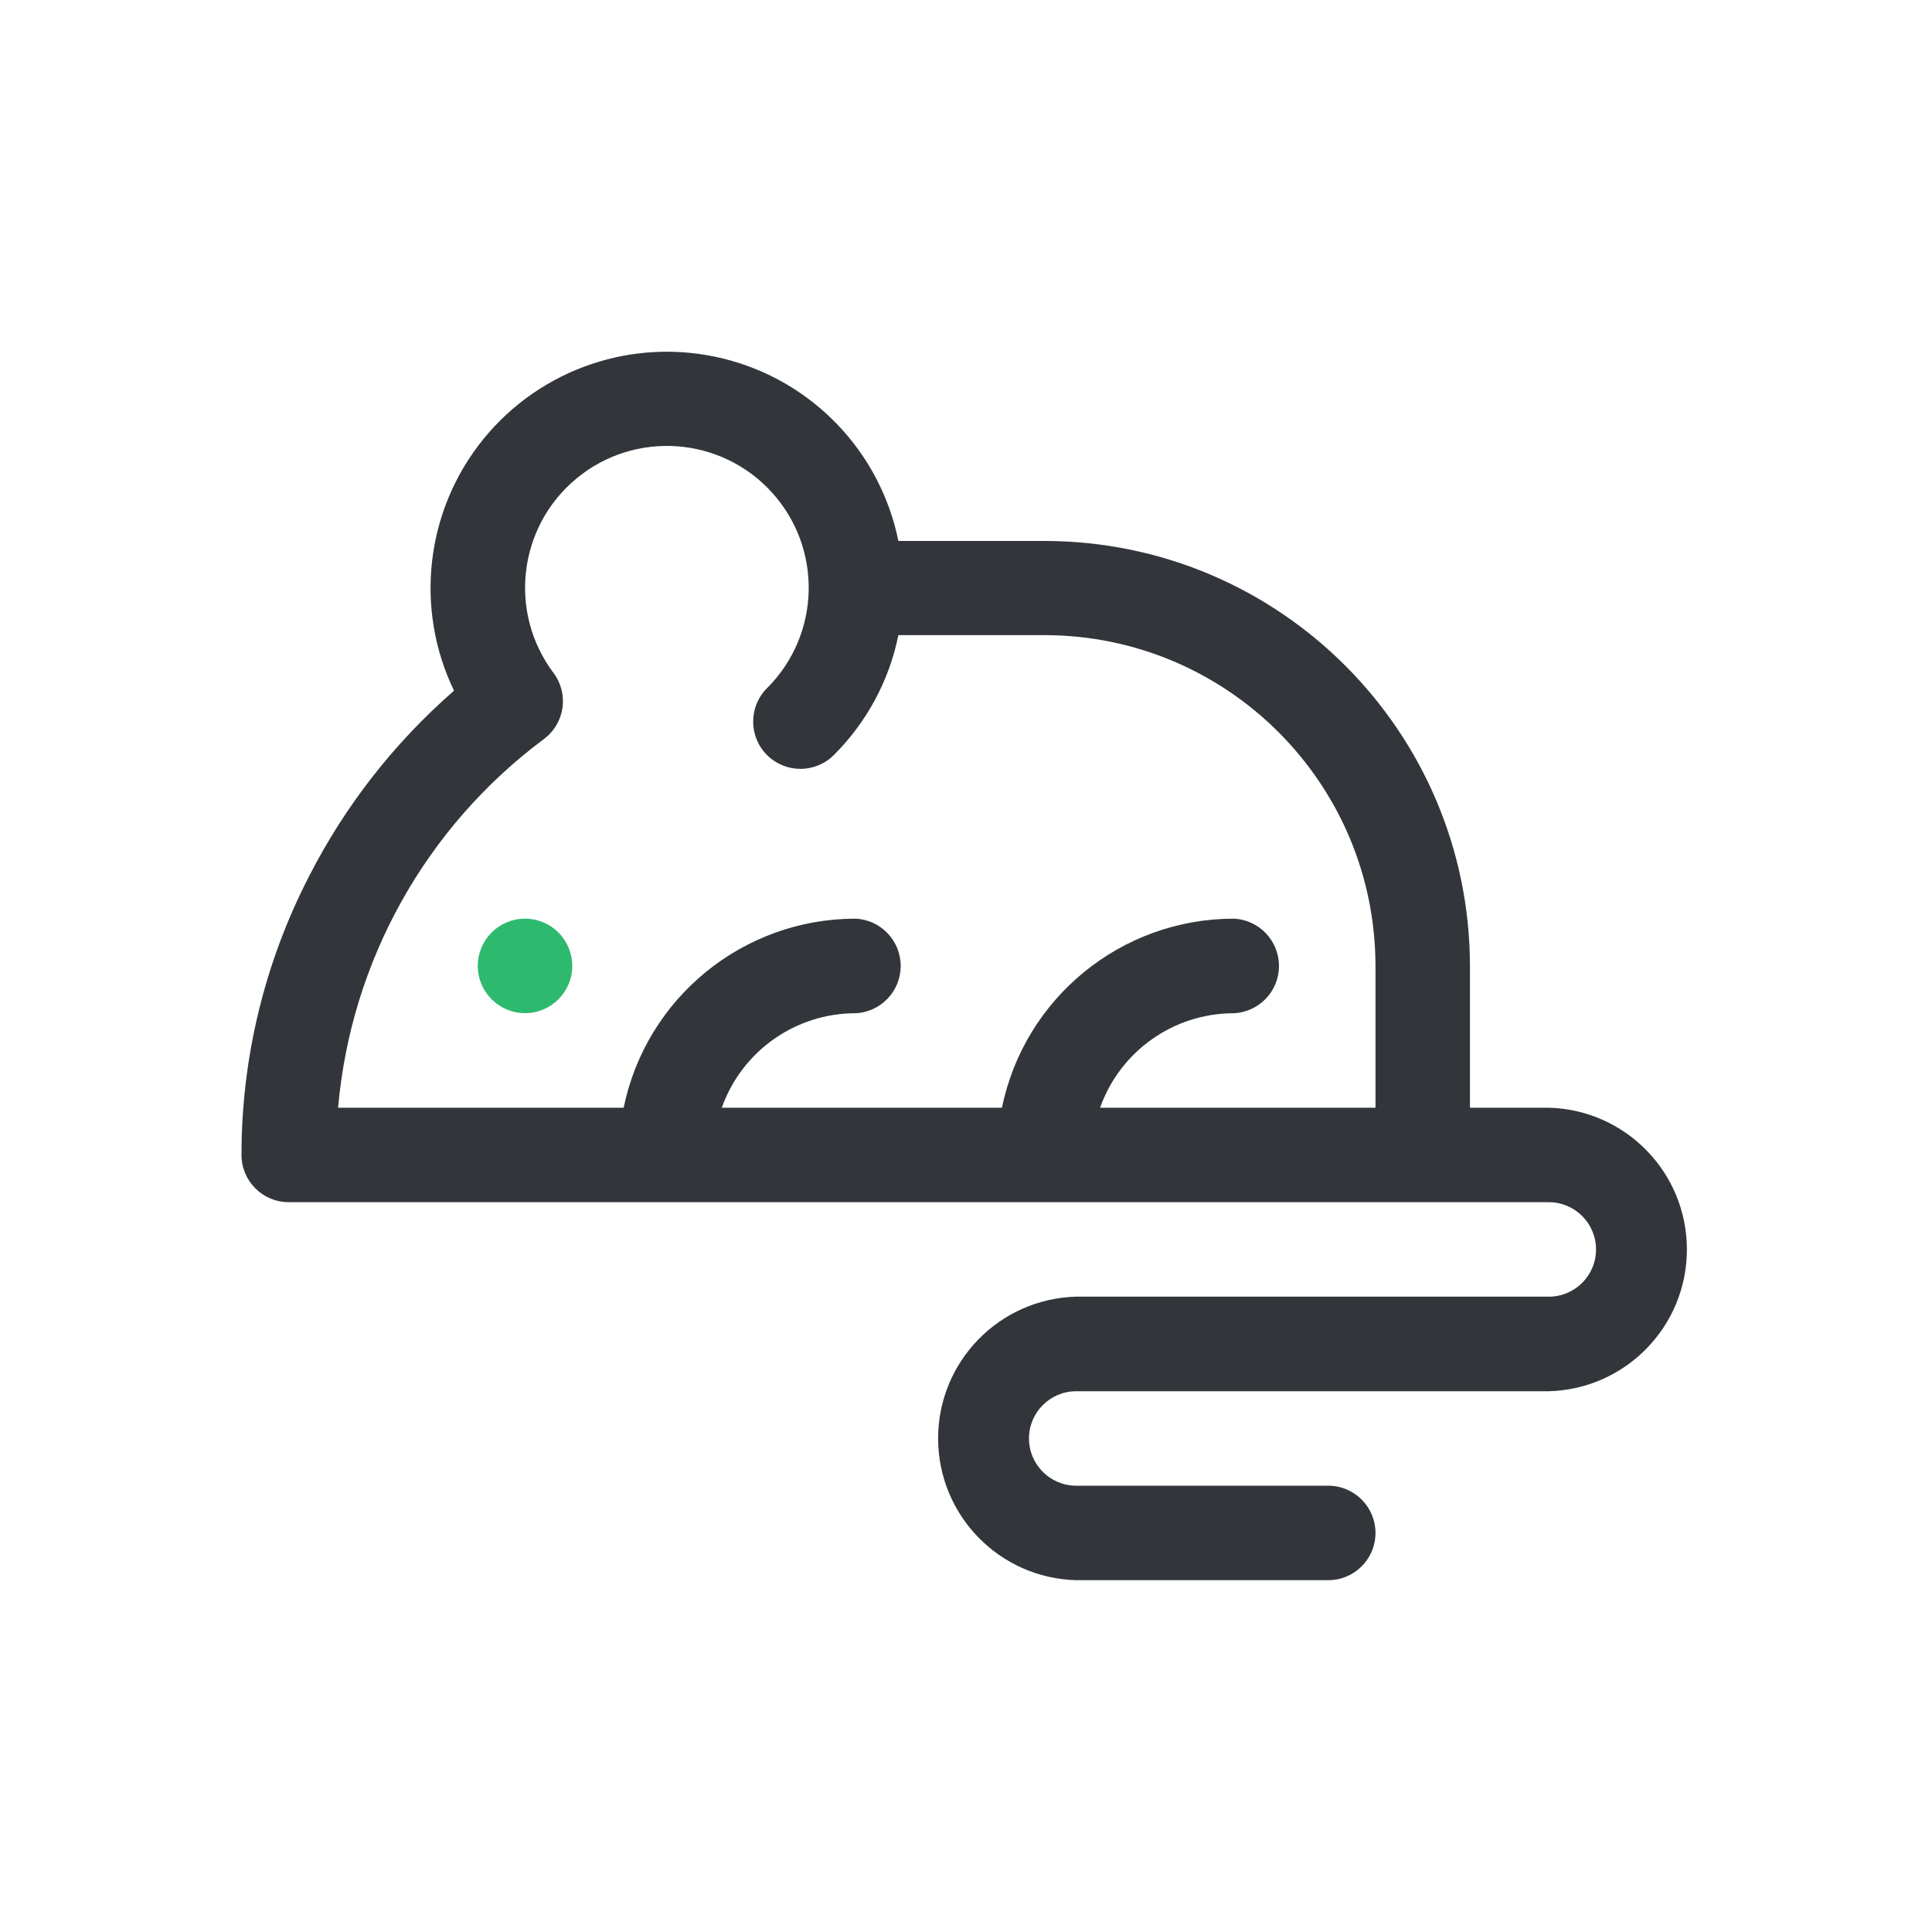
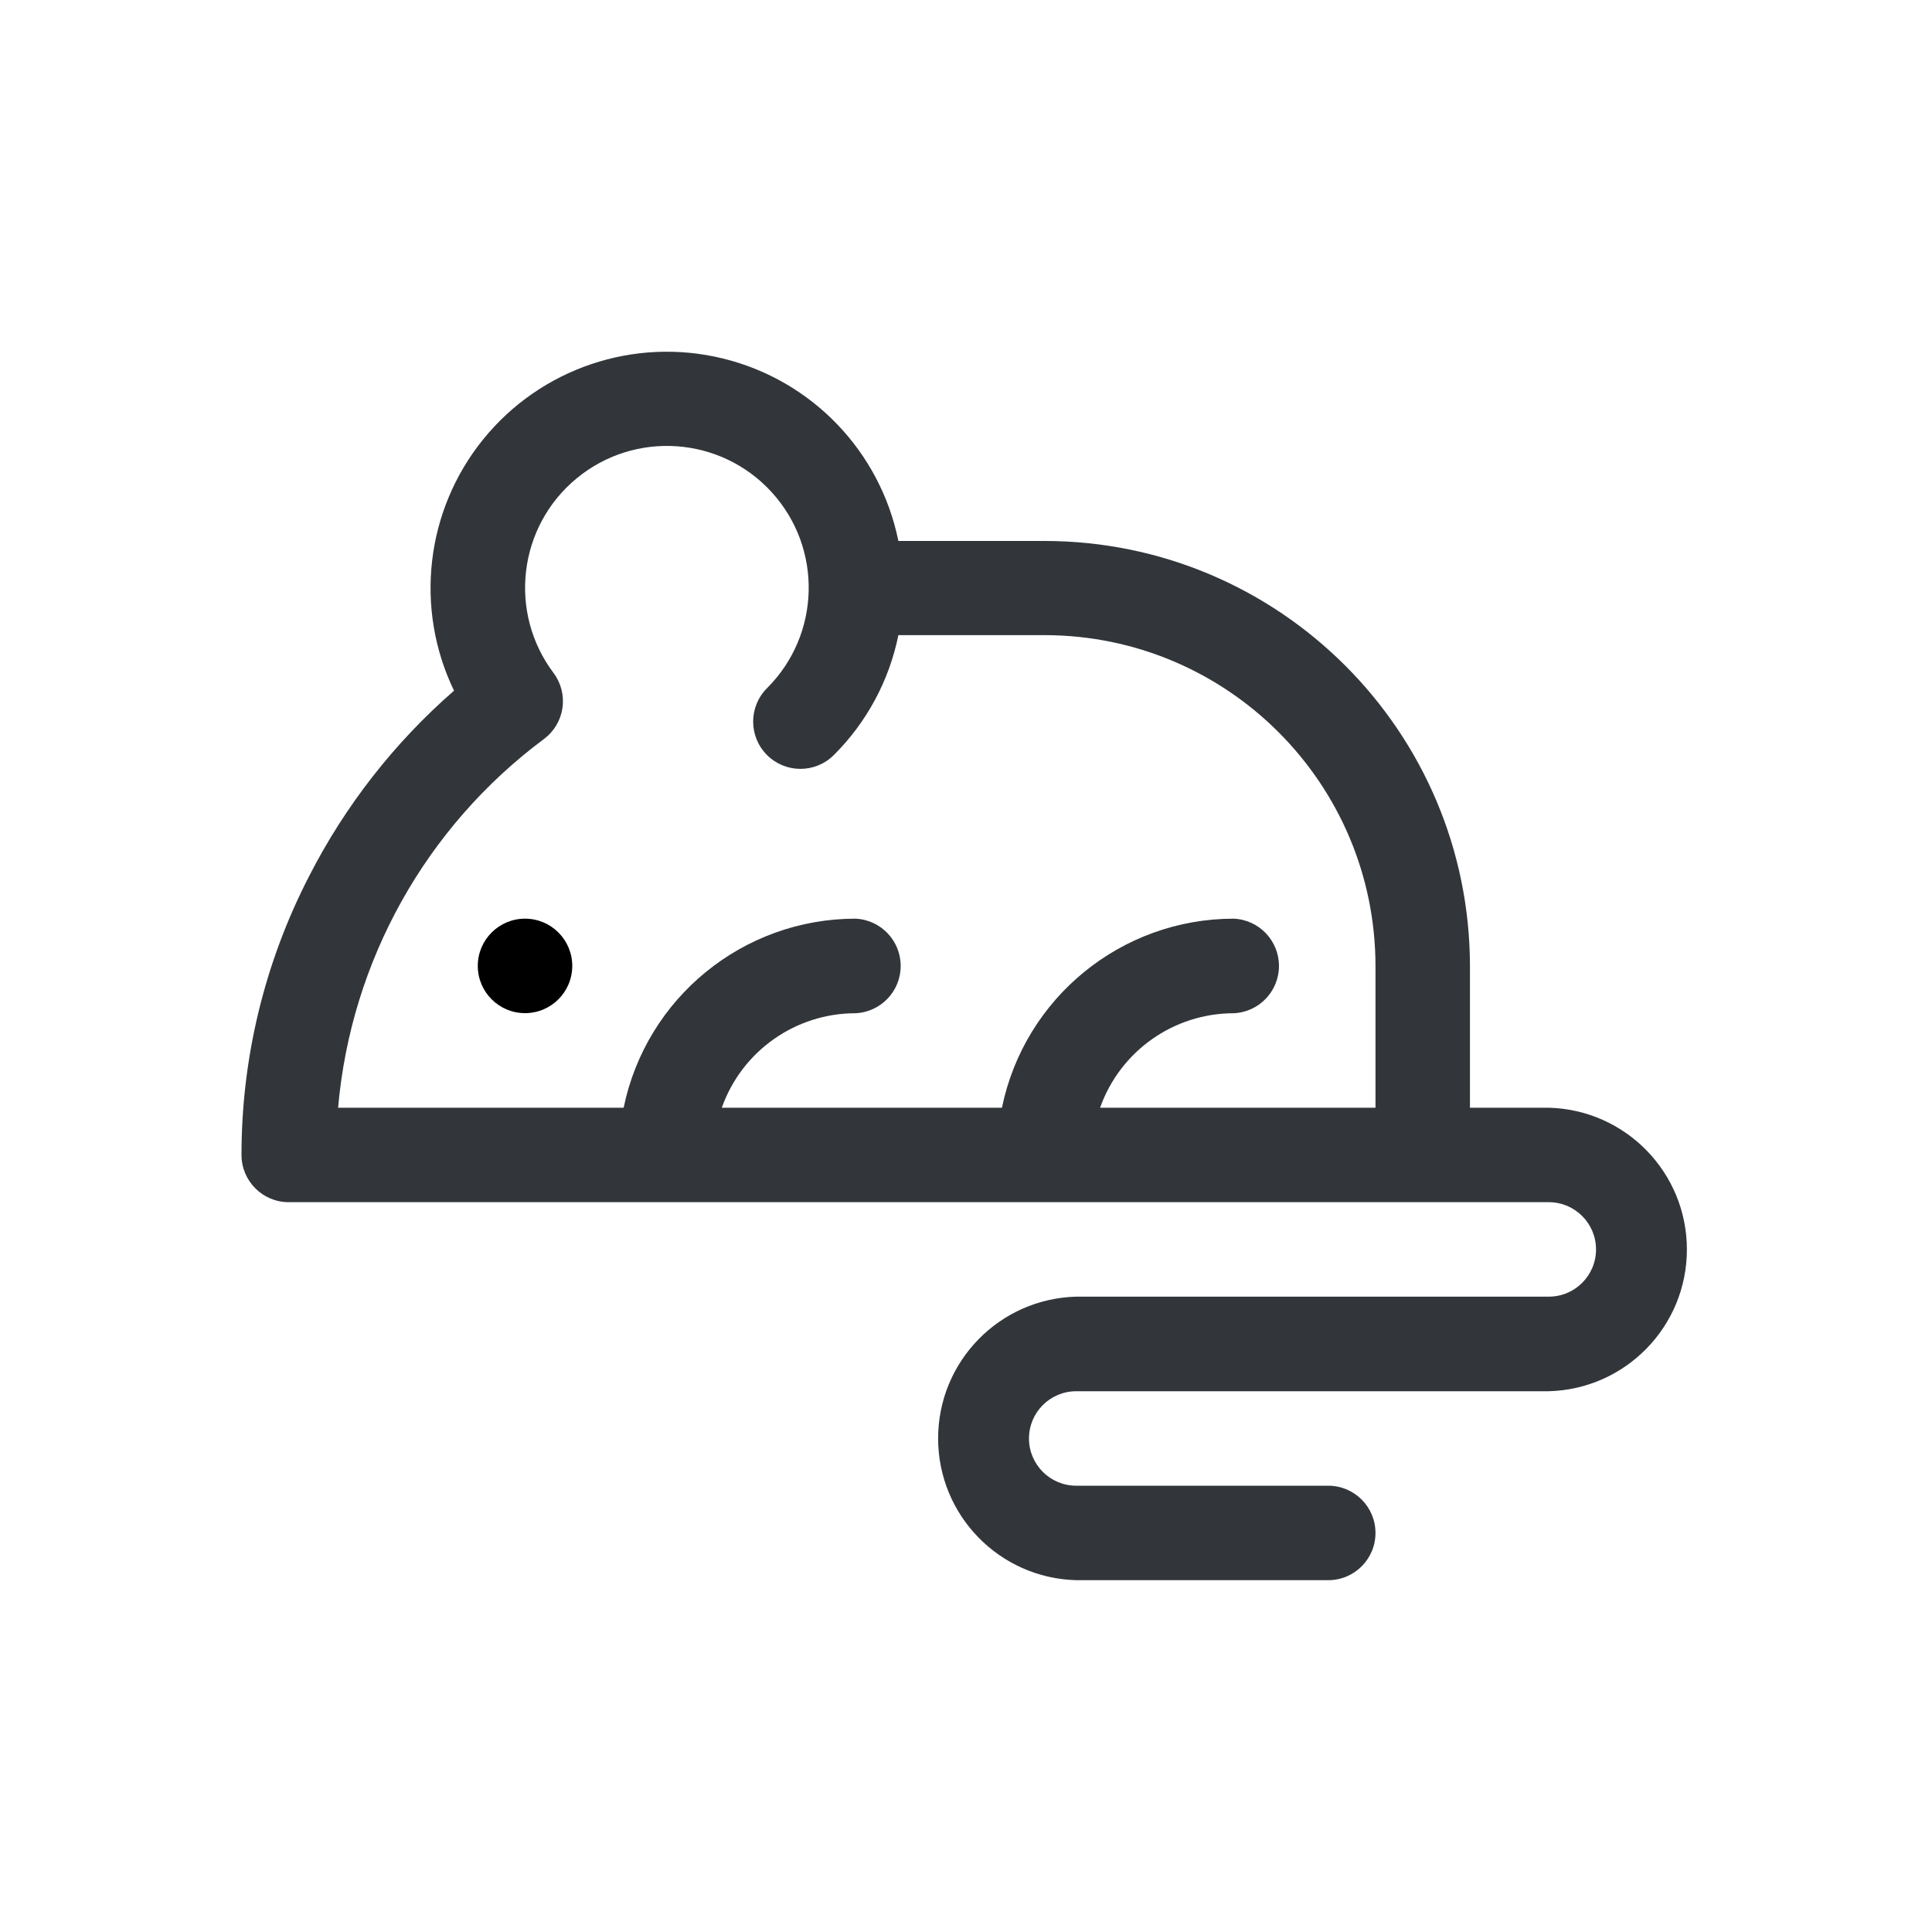
<svg xmlns="http://www.w3.org/2000/svg" viewBox="0 0 200 200">
  <path d="m160.33 114.67h-8.16v-14.67a44.07 44.07 0 0 0 -44-44h-15.17a24.46 24.46 0 1 0 -46 15.5 64.25 64.25 0 0 0 -15 19.2 62.88 62.88 0 0 0 -7 28.86 4.89 4.89 0 0 0 4.89 4.89h130.44a4.89 4.89 0 0 1 0 9.78h-48.92a14.68 14.68 0 0 0 0 29.35h26.09a4.89 4.89 0 1 0 0-9.78h-26.09a4.89 4.89 0 0 1 0-9.78h48.92a14.68 14.68 0 0 0 0-29.35zm-17.94 0h-28.51a14.69 14.69 0 0 1 13.84-9.78 4.9 4.9 0 0 0 0-9.79 24.51 24.51 0 0 0 -24 19.57h-29a14.69 14.69 0 0 1 13.84-9.78 4.9 4.9 0 0 0 0-9.79 24.51 24.51 0 0 0 -24 19.57h-29.56a53.37 53.37 0 0 1 21.3-38.16 4.88 4.88 0 0 0 1-6.85 14.68 14.68 0 1 1 22.1 1.58 4.89 4.89 0 0 0 6.92 6.92 24.32 24.32 0 0 0 6.68-12.41h15.17a34.28 34.28 0 0 1 34.22 34.25v14.68z" fill="#32363b" />
-   <circle cx="54.35" cy="99.99" fill="#2eba6e" r="4.89" />
+   <circle cx="54.35" cy="99.99" fill="currentColor" r="4.89" />
</svg>
